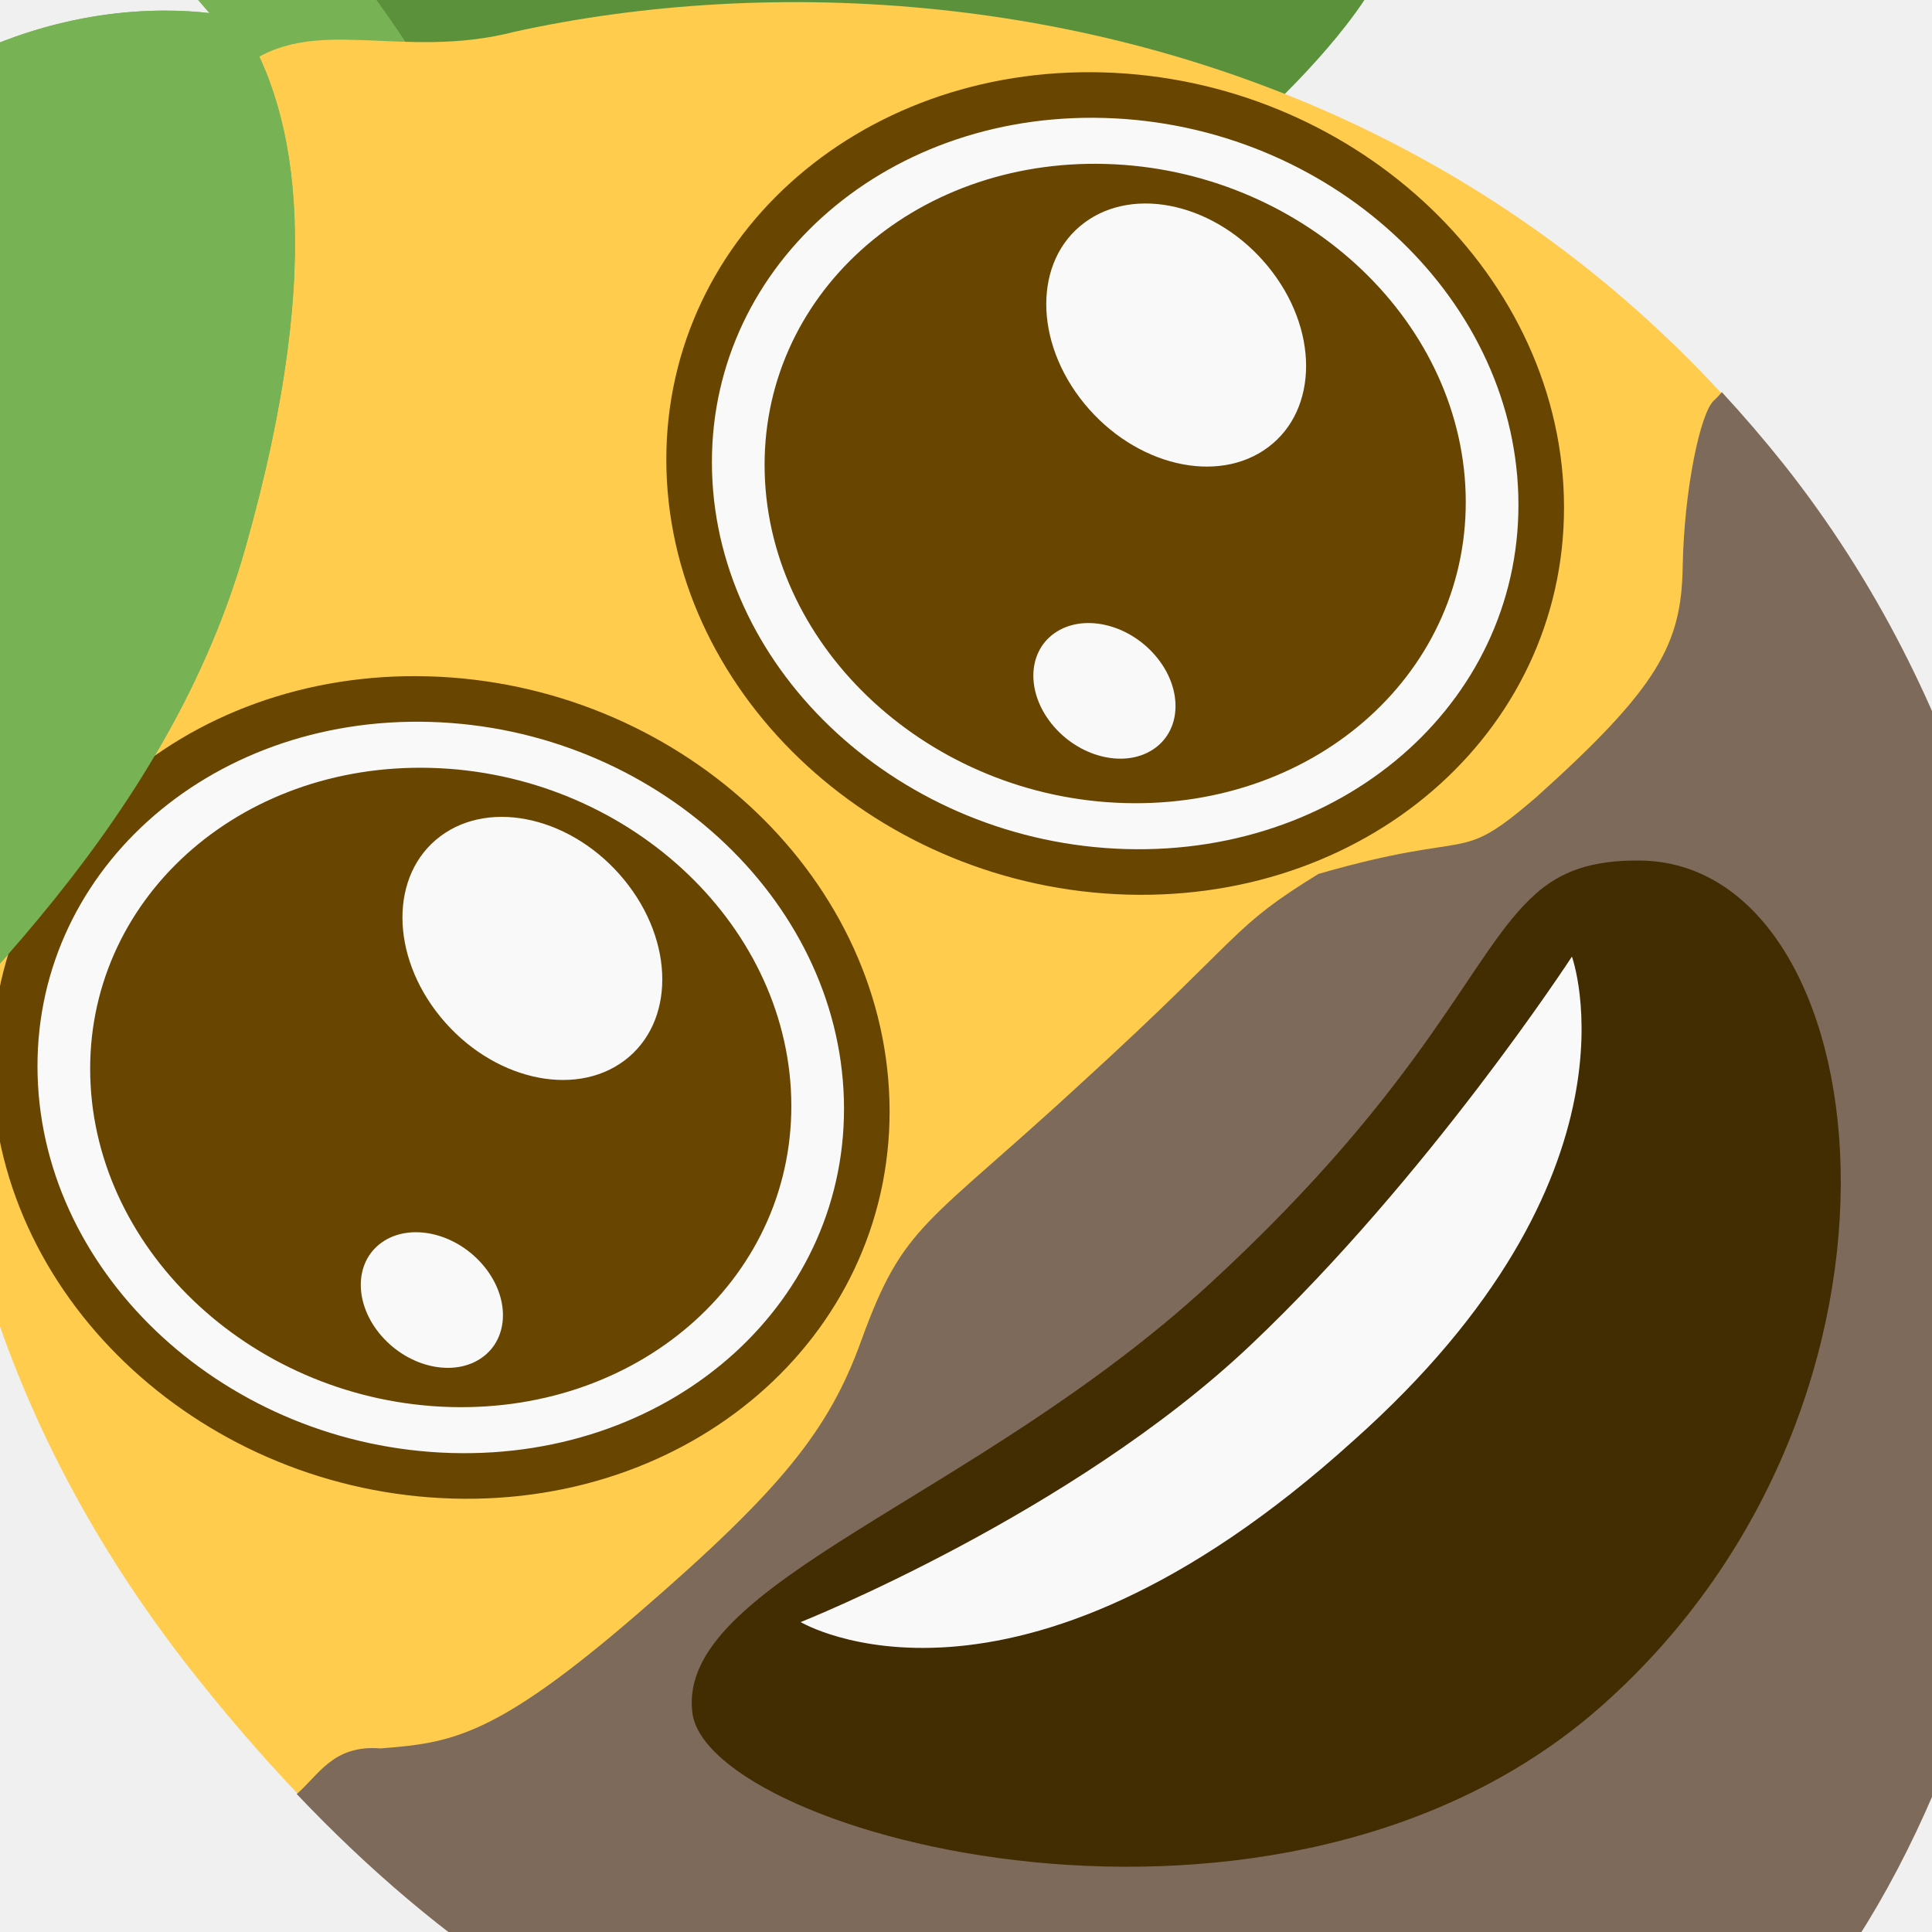
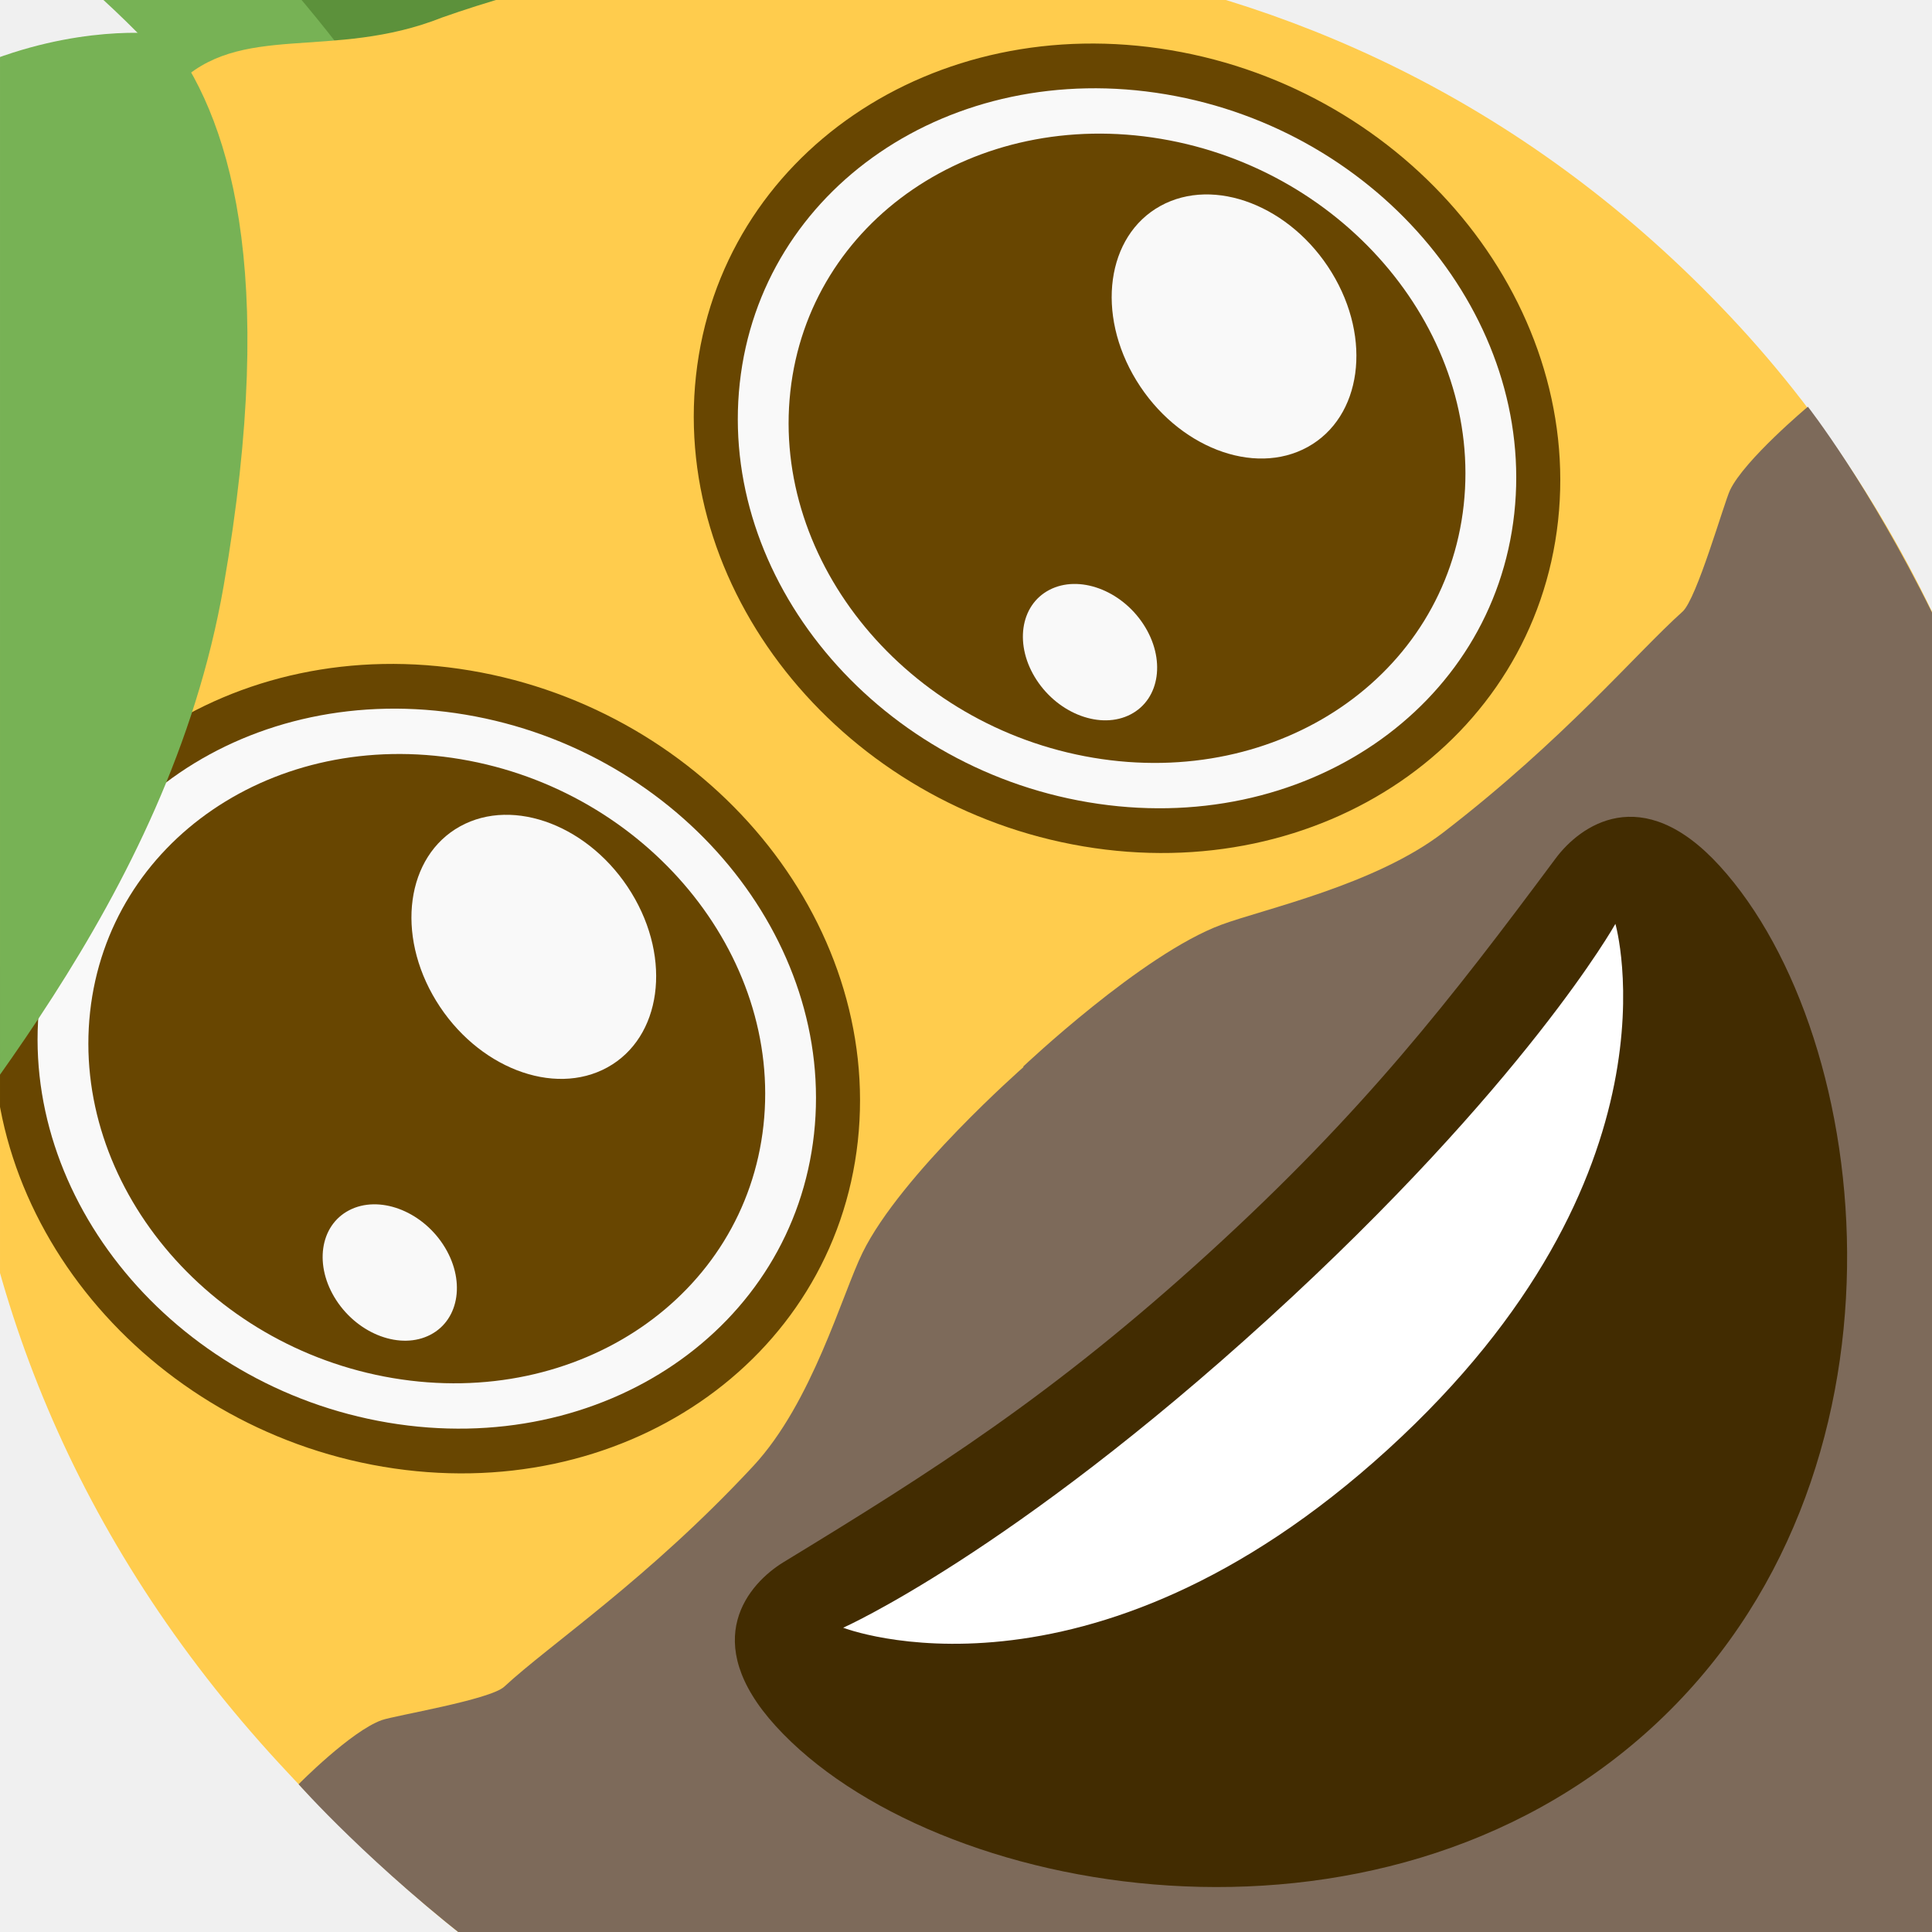
- <svg xmlns="http://www.w3.org/2000/svg" width="128" height="128" viewBox="0 0 33.867 33.867" version="1.1" id="svg8">
-   <defs id="defs2">
-     </defs>
-   <g id="layer1" style="display:inline" transform="translate(0,-263.1334)">
-     <g id="g4603" transform="matrix(1.215416,0.14205,-0.14205,1.215416,-4.877788,254.2783)" style="display:inline">
-       <path id="path4583" d="m 11.405,3.339 c 6.48,-1.275 8.453,1.265 11.655,0.084 3.202,-1.181 0.093,2.82 -0.745,3.508 -0.84,0.688 -8.141,4.809 -11.307,3.298 C 7.842,8.718 7.826,4.043 11.405,3.339 Z" style="display:inline;fill:#5c913b" />
-       <path id="path4585" d="M 15.001,16 C 14.697,16 14.396,15.862 14.2,15.6 13.513,14.684 12.892,13.645 12.235,12.544 9.967,8.749 7.396,4.446 0.783,2.976 0.244,2.856 -0.096,2.322 0.024,1.783 0.144,1.243 0.678,0.905 1.217,1.024 8.671,2.68 11.599,7.581 13.952,11.519 c 0.63,1.054 1.224,2.049 1.848,2.881 0.332,0.442 0.242,1.069 -0.2,1.4 -0.18,0.135 -0.39,0.2 -0.599,0.2 z" style="display:inline;fill:#77b255" />
-       <path style="display:inline;fill:#ffcc4d;stroke-width:3.521" d="m 64.705,17.791 c -7.783,0.073 -15.102,1.457 -21.258,3.58 -5.559,2.162 -10.268,0.232 -13.43,3.396 -3.102,3.102 -1.236,9.573 -2.514,13.445 -11.156,18.314 -11.988,45.854 9.463,67.301 1.929,1.929 3.881,3.718 5.871,5.379 0.955,-1.042 5.581,1.416 7.965,1.333 3.521,-0.692 5.652,-1.216 12.123,-8.279 6.471,-7.063 8.476,-10.297 9.57,-14.947 1.46,-6.202 2.531,-6.045 9.738,-14.457 7.172,-8.278 6.318,-8.364 10.432,-11.609 7.72,-3.24 6.829,-1.18 10.432,-5.084 5.538,-6.269 6.405,-8.568 6.021,-12.426 -0.384,-3.858 -4.021,-11.855 -3.404,-12.527 0.07,-0.077 0.13,-0.312 0.247,-0.487 C 93.257,21.529 78.275,17.663 64.705,17.791 Z" transform="matrix(0.28405,0,0,0.28405,-0.1574328,0.2467827)" id="path4587" />
-       <path id="path4589" d="m 8.208,6.583 c 0,0 -4.27,-0.59 -6.857,4.599 -2.587,5.188 0.582,9.125 0.29,12.653 C 1.348,27.365 3.207,25.1 4.262,23.39 5.317,21.68 8.492,18.495 9.2,14.121 9.907,9.745 9.13,7.663 8.208,6.583 Z" style="display:inline;fill:#77b255" />
-       <path style="display:inline;fill:#7d6a5a;fill-opacity:1;stroke-width:1" d="m 29.95,9.441 c -0.036,0.055 -0.076,0.107 -0.097,0.13 -0.175,0.191 -0.278,1.327 -0.169,2.423 0.109,1.096 -0.138,1.749 -1.71,3.529 -1.023,1.109 -0.77,0.524 -2.963,1.444 -1.168,0.922 -0.926,0.946 -2.963,3.298 -2.047,2.39 -2.352,2.345 -2.766,4.106 -0.311,1.321 -0.88,2.24 -2.719,4.246 -1.838,2.006 -2.443,2.155 -3.443,2.352 -0.685,0.024 -0.839,0.493 -1.116,0.788 4.553,3.8 9.842,5.092 18.33,3.323 0.002,-0.002 0.005,-9.94e-4 0.008,-0.002 1.148,-0.218 2.941,0.514 3.557,-0.103 1.085,-1.085 0.318,-2.349 0.412,-3.432 0.002,-0.017 -0.003,-0.028 -0.003,-0.043 2.774,-5.335 2.647,-15.131 -3.346,-21.125 C 30.63,10.045 30.292,9.734 29.95,9.441 Z" id="path4587-9" />
-       <path style="display:none;fill:#77b255" d="m 8.208,6.583 c 0,0 -4.27,-0.59 -6.857,4.599 -2.587,5.188 0.582,9.125 0.29,12.653 C 1.348,27.365 3.207,25.1 4.262,23.39 5.317,21.68 8.492,18.495 9.2,14.121 9.907,9.745 9.13,7.663 8.208,6.583 Z" id="path5843" />
+ <svg xmlns="http://www.w3.org/2000/svg" width="100%" height="100%" viewBox="0 0 255 255" version="1.1" xml:space="preserve" style="fill-rule:evenodd;clip-rule:evenodd;">
+   <g transform="matrix(1,0,0,1,-692.667,-2.66667)">
+     <g id="lemoncette">
+         </g>
+     <g id="lemon_final" transform="matrix(1.70569,0,0,1.82143,435.823,13.4712)">
+       <rect x="150.581" y="-5.932" width="149.5" height="140" style="fill:none;" />
+       <clipPath id="_clip1">
+         <rect x="150.581" y="-5.932" width="149.5" height="140" />
+       </clipPath>
+       <g clip-path="url(#_clip1)">
+         <g transform="matrix(0.154961,-0.799985,0.824129,0.139994,87.3051,140.96)">
+           <g transform="matrix(0.149271,0.896737,-0.912882,0.151959,225.357,-3.03644)">
+             <g transform="matrix(7.04762,0,0,7.04762,0.500558,1.45139)">
+               <path d="M11.405,3.339C17.885,2.064 19.858,4.604 23.06,3.423C26.262,2.242 23.153,6.243 22.315,6.931C21.475,7.619 14.174,11.74 11.008,10.229C7.842,8.718 7.826,4.043 11.405,3.339Z" style="fill:rgb(92,145,59);fill-rule:nonzero;" />
+             </g>
+             <g transform="matrix(7.04762,0,0,7.04762,0.500558,1.45139)">
+               <path d="M15.001,16C14.697,16 14.396,15.862 14.2,15.6C13.513,14.684 12.892,13.645 12.235,12.544C9.967,8.749 7.396,4.446 0.783,2.976C0.244,2.856 -0.096,2.322 0.024,1.783C0.144,1.243 0.678,0.905 1.217,1.024C8.671,2.68 11.599,7.581 13.952,11.519C14.582,12.573 15.176,13.568 15.8,14.4C16.132,14.842 16.042,15.469 15.6,15.8C15.42,15.935 15.21,16 15.001,16Z" style="fill:rgb(119,178,85);fill-rule:nonzero;" />
+             </g>
+             <g transform="matrix(7.04762,0,0,7.04762,0.500558,1.45139)">
+               <path d="M34.3,31.534C34.302,31.517 34.297,31.506 34.297,31.491C37.071,26.156 36.944,16.378 30.951,10.384C25.15,4.584 17.271,4.563 12.184,6.317C10.605,6.931 9.267,6.383 8.369,7.282C7.488,8.163 8.018,10.001 7.655,11.101C4.486,16.303 4.25,24.126 10.343,30.218C15.305,35.18 20.781,37.06 30.323,35.071C30.325,35.069 30.328,35.07 30.331,35.069C31.479,34.851 33.281,35.592 33.897,34.975C34.982,33.89 34.206,32.617 34.3,31.534Z" style="fill:rgb(255,204,77);fill-rule:nonzero;" />
+             </g>
+             <g transform="matrix(1.19883,0.147891,-0.151439,1.21376,-83.324,-16.0245)">
+               <g id="reye" transform="matrix(0.0357723,1.15714,-1.23566,-0.0334099,171.689,-1175.17)">
+                 <ellipse cx="1067.06" cy="1.68" rx="25.738" ry="28.229" style="fill:rgb(249,249,249);stroke:rgb(104,70,1);stroke-width:3.02px;" />
+               </g>
+               <g id="reye1" transform="matrix(0.0357723,1.15714,-1.23566,-0.0334099,171.689,-1175.17)">
+                 <ellipse cx="1067.06" cy="1.68" rx="21.18" ry="23.23" style="fill:rgb(104,70,1);" />
+               </g>
+               <g id="reye2" transform="matrix(-0.989547,0.693815,-0.783892,-0.895108,171.689,-1175.17)">
+                 <ellipse cx="643.854" cy="-868.392" rx="7.592" ry="9.61" style="fill:rgb(249,249,249);" />
+               </g>
+               <g id="reye3" transform="matrix(-1.00715,0.671238,-0.812081,-0.872791,171.689,-1175.17)">
+                 <ellipse cx="691.672" cy="-901.373" rx="4.098" ry="5.058" style="fill:rgb(249,249,249);" />
+               </g>
+             </g>
+             <g transform="matrix(1.19883,0.147891,-0.151439,1.21376,-153.133,44.3585)">
+               <g id="leye" transform="matrix(0.0357723,1.15714,-1.23566,-0.0334099,171.689,-1175.17)">
+                 <ellipse cx="1067.06" cy="1.68" rx="25.738" ry="28.229" style="fill:rgb(249,249,249);stroke:rgb(104,70,1);stroke-width:3.02px;" />
+               </g>
+               <g id="leye1" transform="matrix(0.0357723,1.15714,-1.23566,-0.0334099,171.689,-1175.17)">
+                 <ellipse cx="1067.06" cy="1.68" rx="21.18" ry="23.23" style="fill:rgb(104,70,1);" />
+               </g>
+               <g id="leye2" transform="matrix(-0.989547,0.693815,-0.783892,-0.895108,171.689,-1175.17)">
+                 <ellipse cx="643.854" cy="-868.392" rx="7.592" ry="9.61" style="fill:rgb(249,249,249);" />
+               </g>
+               <g id="leye3" transform="matrix(-1.00715,0.671238,-0.812081,-0.872791,171.689,-1175.17)">
+                 <ellipse cx="691.672" cy="-901.373" rx="4.098" ry="5.058" style="fill:rgb(249,249,249);" />
+               </g>
+             </g>
+             <g transform="matrix(7.04762,0,0,7.04762,0.500558,1.45139)">
+               <path d="M8.208,6.583C8.208,6.583 3.938,5.993 1.351,11.182C-1.236,16.37 1.933,20.307 1.641,23.835C1.348,27.365 3.207,25.1 4.262,23.39C5.317,21.68 8.492,18.495 9.2,14.121C9.907,9.745 9.13,7.663 8.208,6.583Z" style="fill:rgb(119,178,85);fill-rule:nonzero;" />
+             </g>
+           </g>
+           <g transform="matrix(0.825348,0.653224,-0.653224,0.825348,94.7371,-41.1212)">
+             <path d="M127.565,132.475L127.565,132.425C127.565,132.425 141.578,132.155 148.424,134.911C152.101,136.391 160.692,141.337 168.096,141.956C181.248,143.055 190.616,141.736 196.016,141.781C197.666,141.794 204.786,137.236 205.876,136.78C208.507,135.679 215.615,135.981 215.615,135.981C215.615,135.981 214.282,169.983 193.065,197.211C173.627,222.157 156.37,231.865 142.937,237.483C140.844,238.359 136.4,247.933 132.515,249.883C130.256,251.017 129.199,251.609 126.834,251.785C125.086,251.915 123.775,251.046 121.968,249.701C119.356,247.757 114.925,241.523 113.177,240.081C102.198,231.021 86.769,227.944 61.165,197.761C40.892,173.862 40.234,136.075 40.234,136.075C40.234,136.075 46.624,135.729 49.255,136.83C50.345,137.286 57.465,141.844 59.115,141.831C64.515,141.786 74.524,143.341 87.676,142.242C95.08,141.623 103.03,136.441 106.706,134.961C113.55,132.206 127.554,132.475 127.565,132.475Z" style="fill:rgb(125,106,90);" />
+           </g>
+         </g>
+         <g transform="matrix(1.6674,-1.42321,1.62291,1.6674,-196.628,160.88)">
+           <g transform="matrix(1.99095,0,0,1.86444,132.775,59.1847)">
+             <path d="M18,21C14.377,21 11.973,20.578 9,20C8.321,19.869 7,20 7,22C7,26 11.713,32.183 18.118,32.183C24.522,32.183 29,26 29,22C29,20 27.679,19.868 27,20C24.027,20.578 21.623,21 18,21Z" style="fill:rgb(66,44,1);fill-rule:nonzero;" />
+           </g>
+           <g transform="matrix(1.99095,0,0,1.86444,132.775,58.3028)">
+             <path d="M9,22C9,22 12,23 18,23C24,23 27,22 27,22C27,22 25.006,26.051 18.006,26.051C11.006,26.051 9,22 9,22Z" style="fill:white;fill-rule:nonzero;" />
+           </g>
+         </g>
+       </g>
    </g>
-     <path style="display:inline;fill:#422c01;fill-opacity:1;stroke:none;stroke-width:0.067px;stroke-linecap:butt;stroke-linejoin:miter;stroke-opacity:1" d="m 26.92,278.802 c -1.143,1.007 -1.816,3.252 -5.727,6.848 -4.113,3.782 -9.343,5.236 -9.056,7.508 0.271,2.149 10.32,4.873 15.956,-0.136 6.039,-5.367 4.871,-14.768 0.651,-14.804 -0.847,-0.007 -1.376,0.188 -1.824,0.583 z" id="path4634" />
-     <ellipse style="display:inline;opacity:1;fill:#f9f9f9;fill-opacity:1;stroke:#684601;stroke-width:0.799;stroke-miterlimit:4;stroke-dasharray:none;stroke-dashoffset:0;stroke-opacity:1;paint-order:normal" id="path4607" cx="282.327" cy="0.444" rx="6.81" ry="7.469" transform="matrix(0.02893787,0.9995812,-0.9995834,-0.02886082,0,0)" />
-     <ellipse style="display:inline;opacity:1;fill:#684601;fill-opacity:1;stroke:none;stroke-width:0.658;stroke-miterlimit:4;stroke-dasharray:none;stroke-dashoffset:0;stroke-opacity:1;paint-order:normal" id="path4607-8" cx="282.327" cy="0.444" rx="5.604" ry="6.146" transform="matrix(0.02893787,0.9995812,-0.9995834,-0.02886082,0,0)" />
-     <ellipse style="display:inline;opacity:1;fill:#f9f9f9;fill-opacity:1;stroke:none;stroke-width:0.253;stroke-miterlimit:4;stroke-dasharray:none;stroke-dashoffset:0;stroke-opacity:1;paint-order:normal" id="path4607-36-5" cx="170.353" cy="-229.762" rx="2.009" ry="2.543" transform="matrix(-0.800491,0.5993448,-0.6341267,-0.7732292,0,0)" />
-     <ellipse style="display:inline;opacity:1;fill:#f9f9f9;fill-opacity:1;stroke:none;stroke-width:0.135;stroke-miterlimit:4;stroke-dasharray:none;stroke-dashoffset:0;stroke-opacity:1;paint-order:normal" id="path4607-36-5-3-5-6" cx="183.005" cy="-238.488" rx="1.084" ry="1.338" transform="matrix(-0.8147288,0.5798422,-0.65693,-0.7539516,0,0)" />
-     <path style="fill:#f9f9f9;fill-opacity:1;stroke:none;stroke-width:0.348px;stroke-linecap:butt;stroke-linejoin:miter;stroke-opacity:1" d="m 14.035,291.568 c 0,0 4.75,-1.888 7.882,-4.851 3.132,-2.963 5.638,-6.815 5.638,-6.815 0,0 1.398,3.837 -3.839,8.493 -5.965,5.393 -9.68,3.173 -9.68,3.173 z" id="path5812" />
-     <ellipse style="display:inline;opacity:1;fill:#f9f9f9;fill-opacity:1;stroke:#684601;stroke-width:0.799;stroke-miterlimit:4;stroke-dasharray:none;stroke-dashoffset:0;stroke-opacity:1;paint-order:normal" id="path4607-3" cx="271.385" cy="-11.7" rx="6.81" ry="7.469" transform="matrix(0.02893787,0.9995812,-0.9995834,-0.02886082,0,0)" />
-     <ellipse style="display:inline;opacity:1;fill:#684601;fill-opacity:1;stroke:none;stroke-width:0.658;stroke-miterlimit:4;stroke-dasharray:none;stroke-dashoffset:0;stroke-opacity:1;paint-order:normal" id="path4607-8-6" cx="271.385" cy="-11.7" rx="5.604" ry="6.146" transform="matrix(0.02893787,0.9995812,-0.9995834,-0.02886082,0,0)" />
-     <ellipse style="display:inline;opacity:1;fill:#f9f9f9;fill-opacity:1;stroke:none;stroke-width:0.253;stroke-miterlimit:4;stroke-dasharray:none;stroke-dashoffset:0;stroke-opacity:1;paint-order:normal" id="path4607-36-5-1" cx="154.793" cy="-227.917" rx="2.009" ry="2.543" transform="matrix(-0.800491,0.5993448,-0.6341267,-0.7732292,0,0)" />
-     <ellipse style="display:inline;opacity:1;fill:#f9f9f9;fill-opacity:1;stroke:none;stroke-width:0.135;stroke-miterlimit:4;stroke-dasharray:none;stroke-dashoffset:0;stroke-opacity:1;paint-order:normal" id="path4607-36-5-3-5-6-2" cx="167.024" cy="-236.615" rx="1.084" ry="1.338" transform="matrix(-0.8147288,0.5798422,-0.65693,-0.7539516,0,0)" />
-     <path style="display:inline;fill:#77b255;stroke-width:1.224" d="m 4.163,263.445 c 0,0 -5.106,-1.324 -8.987,4.616 -3.881,5.938 -0.589,11.173 -1.445,15.42 -0.858,4.249 1.724,1.76 3.249,-0.169 1.525,-1.929 5.837,-5.349 7.318,-10.564 1.481,-5.218 0.832,-7.859 -0.135,-9.303 z" id="path5843-9" />
  </g>
</svg>
